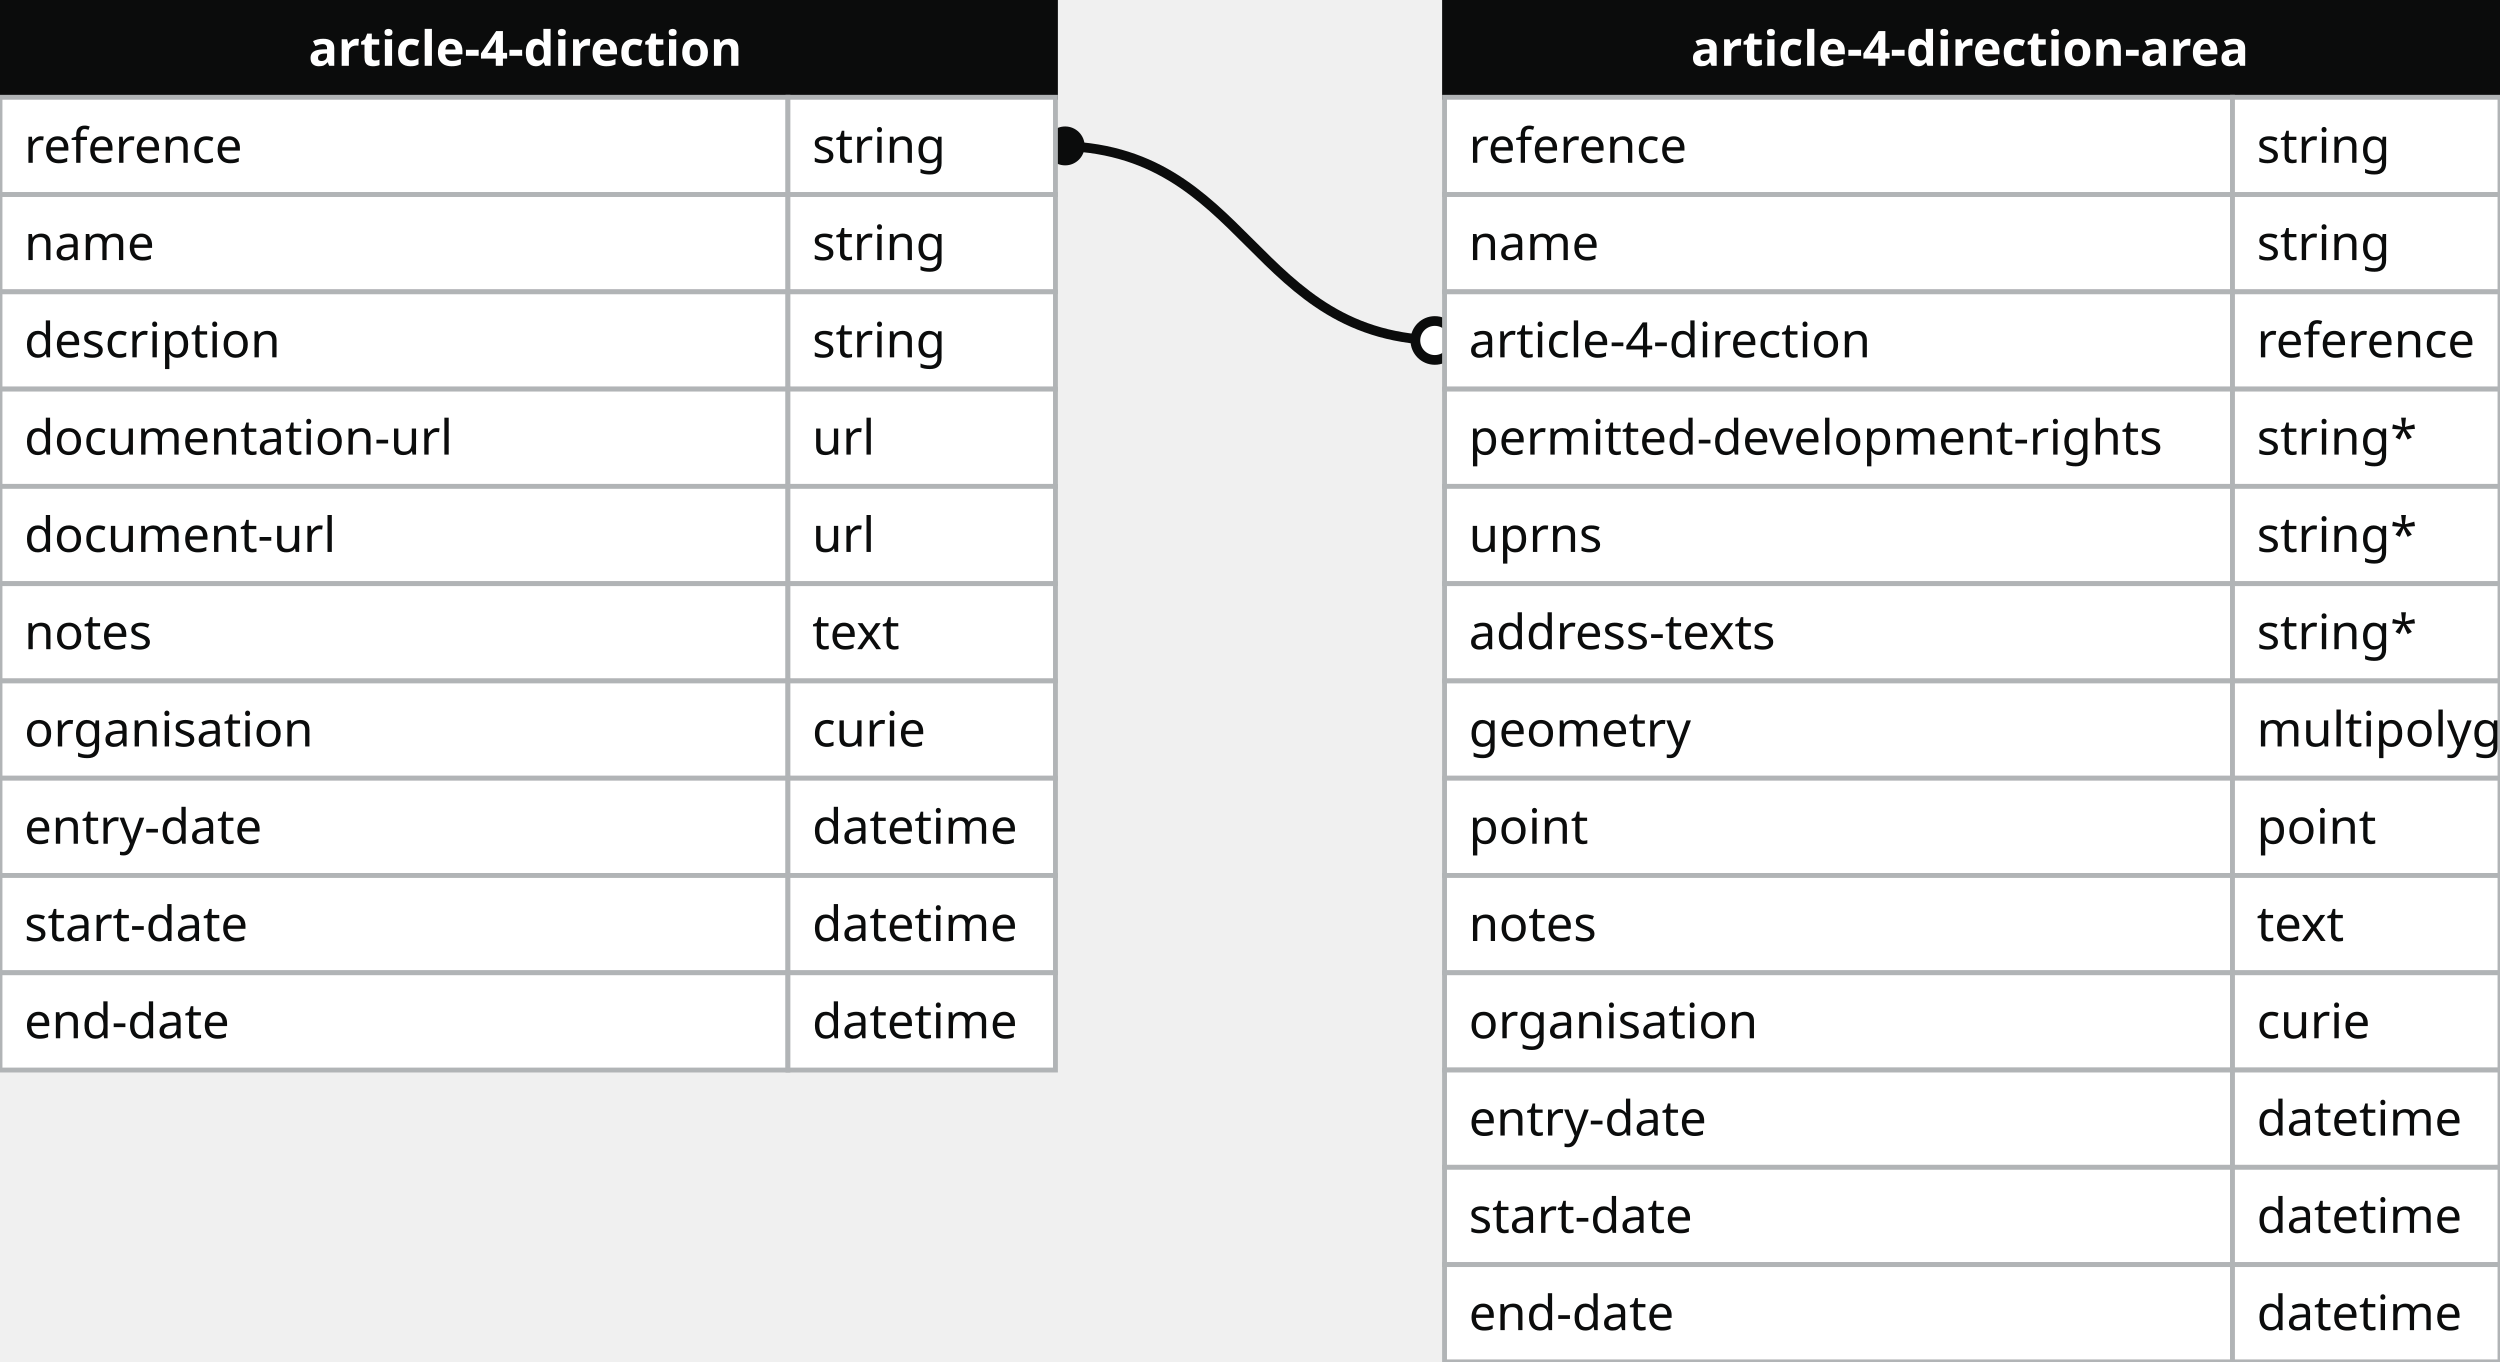
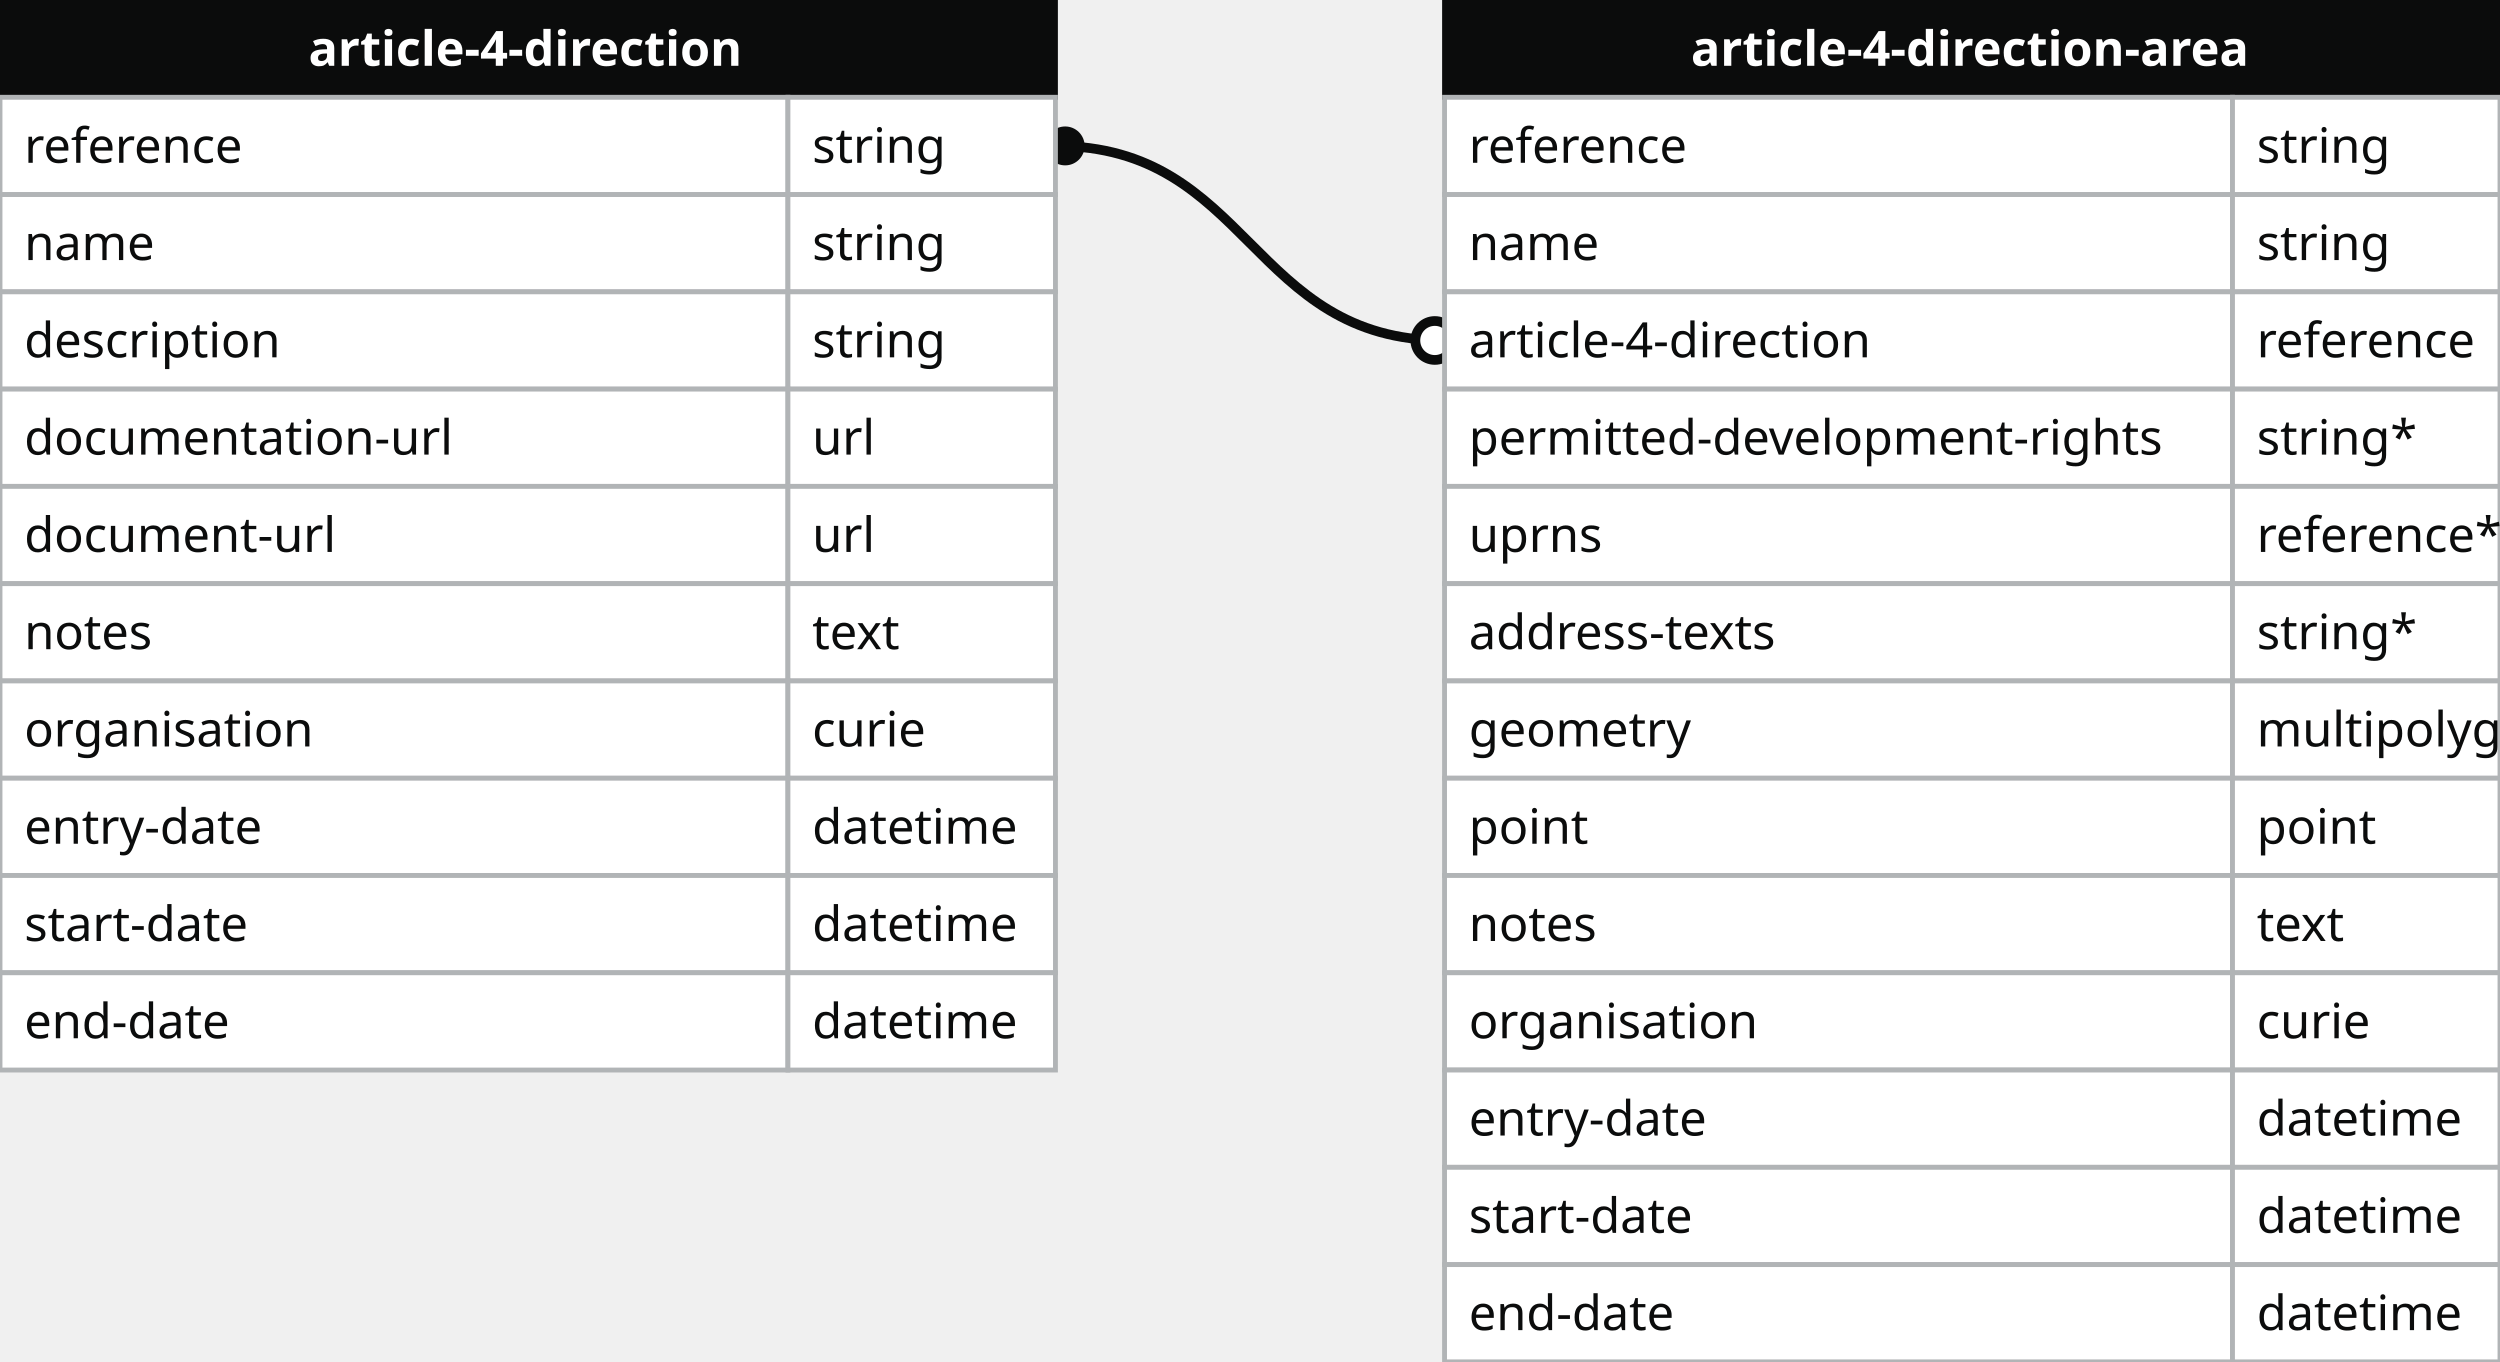
<svg xmlns="http://www.w3.org/2000/svg" width="514" height="280">
  <defs>
    <style>
    text{font-family:sans-serif; font-size:10px; dominant-baseline:middle;}
    text.name{fill:#fff;font-weight:700;text-anchor:middle}
    rect.name{fill:#0b0c0c; stroke:#0b0c0c;}
    rect{fill:#fff;stroke:#b1b4b6;}
    text.field{fill:#0b0c0c;}
    text.datatype{fill:#0b0c0c;}
    .line{stroke:#0b0c0c;}
    </style>
    <marker id="start-dot" markerWidth="6" markerHeight="6" refX="4" refY="3" markerUnits="strokeWidth">
      <circle cx="3" cy="3" r="2" fill="#fff" stroke="#0b0c0c" />
    </marker>
    <marker id="end-dot" markerWidth="6" markerHeight="6" refX="2" refY="3" markerUnits="strokeWidth">
      <circle cx="3" cy="3" r="2" fill="#0b0c0c" />
    </marker>
  </defs>
  <path class="line" fill="none" stroke-width="2" marker-start="url(#start-dot)" marker-end="url(#end-dot)" d="M 297 70 C 257.0 70 257.0 30 217 30" />
  <g>
    <rect x="0" y="0" width="217" height="20" class="name" />
    <text x="108" y="10" class="name">article-4-direction</text>
    <rect x="0" y="20" width="162" height="20" class="field" />
    <rect x="162" y="20" width="55" height="20" class="datatype" />
    <text x="5" y="30" class="field">reference</text>
    <text x="167" y="30" class="datatype">string</text>
    <rect x="0" y="40" width="162" height="20" class="field" />
    <rect x="162" y="40" width="55" height="20" class="datatype" />
    <text x="5" y="50" class="field">name</text>
    <text x="167" y="50" class="datatype">string</text>
    <rect x="0" y="60" width="162" height="20" class="field" />
    <rect x="162" y="60" width="55" height="20" class="datatype" />
    <text x="5" y="70" class="field">description</text>
    <text x="167" y="70" class="datatype">string</text>
    <rect x="0" y="80" width="162" height="20" class="field" />
    <rect x="162" y="80" width="55" height="20" class="datatype" />
    <text x="5" y="90" class="field">documentation-url</text>
    <text x="167" y="90" class="datatype">url</text>
    <rect x="0" y="100" width="162" height="20" class="field" />
    <rect x="162" y="100" width="55" height="20" class="datatype" />
    <text x="5" y="110" class="field">document-url</text>
    <text x="167" y="110" class="datatype">url</text>
    <rect x="0" y="120" width="162" height="20" class="field" />
    <rect x="162" y="120" width="55" height="20" class="datatype" />
    <text x="5" y="130" class="field">notes</text>
    <text x="167" y="130" class="datatype">text</text>
    <rect x="0" y="140" width="162" height="20" class="field" />
    <rect x="162" y="140" width="55" height="20" class="datatype" />
    <text x="5" y="150" class="field">organisation</text>
    <text x="167" y="150" class="datatype">curie</text>
    <rect x="0" y="160" width="162" height="20" class="field" />
    <rect x="162" y="160" width="55" height="20" class="datatype" />
    <text x="5" y="170" class="field">entry-date</text>
    <text x="167" y="170" class="datatype">datetime</text>
    <rect x="0" y="180" width="162" height="20" class="field" />
    <rect x="162" y="180" width="55" height="20" class="datatype" />
    <text x="5" y="190" class="field">start-date</text>
    <text x="167" y="190" class="datatype">datetime</text>
    <rect x="0" y="200" width="162" height="20" class="field" />
    <rect x="162" y="200" width="55" height="20" class="datatype" />
    <text x="5" y="210" class="field">end-date</text>
    <text x="167" y="210" class="datatype">datetime</text>
  </g>
  <g>
    <rect x="297" y="0" width="217" height="20" class="name" />
    <text x="405" y="10" class="name">article-4-direction-area</text>
    <rect x="297" y="20" width="162" height="20" class="field" />
    <rect x="459" y="20" width="55" height="20" class="datatype" />
    <text x="302" y="30" class="field">reference</text>
    <text x="464" y="30" class="datatype">string</text>
    <rect x="297" y="40" width="162" height="20" class="field" />
    <rect x="459" y="40" width="55" height="20" class="datatype" />
    <text x="302" y="50" class="field">name</text>
    <text x="464" y="50" class="datatype">string</text>
    <rect x="297" y="60" width="162" height="20" class="field" />
    <rect x="459" y="60" width="55" height="20" class="datatype" />
    <text x="302" y="70" class="field">article-4-direction</text>
    <text x="464" y="70" class="datatype">reference</text>
    <rect x="297" y="80" width="162" height="20" class="field" />
    <rect x="459" y="80" width="55" height="20" class="datatype" />
    <text x="302" y="90" class="field">permitted-development-rights</text>
    <text x="464" y="90" class="datatype">string*</text>
    <rect x="297" y="100" width="162" height="20" class="field" />
    <rect x="459" y="100" width="55" height="20" class="datatype" />
    <text x="302" y="110" class="field">uprns</text>
-     <text x="464" y="110" class="datatype">string*</text>
+     <text x="464" y="110" class="datatype">reference*</text>
    <rect x="297" y="120" width="162" height="20" class="field" />
    <rect x="459" y="120" width="55" height="20" class="datatype" />
    <text x="302" y="130" class="field">address-texts</text>
    <text x="464" y="130" class="datatype">string*</text>
    <rect x="297" y="140" width="162" height="20" class="field" />
    <rect x="459" y="140" width="55" height="20" class="datatype" />
    <text x="302" y="150" class="field">geometry</text>
    <text x="464" y="150" class="datatype">multipolygon</text>
    <rect x="297" y="160" width="162" height="20" class="field" />
    <rect x="459" y="160" width="55" height="20" class="datatype" />
    <text x="302" y="170" class="field">point</text>
    <text x="464" y="170" class="datatype">point</text>
    <rect x="297" y="180" width="162" height="20" class="field" />
    <rect x="459" y="180" width="55" height="20" class="datatype" />
    <text x="302" y="190" class="field">notes</text>
    <text x="464" y="190" class="datatype">text</text>
    <rect x="297" y="200" width="162" height="20" class="field" />
    <rect x="459" y="200" width="55" height="20" class="datatype" />
    <text x="302" y="210" class="field">organisation</text>
    <text x="464" y="210" class="datatype">curie</text>
    <rect x="297" y="220" width="162" height="20" class="field" />
    <rect x="459" y="220" width="55" height="20" class="datatype" />
    <text x="302" y="230" class="field">entry-date</text>
    <text x="464" y="230" class="datatype">datetime</text>
    <rect x="297" y="240" width="162" height="20" class="field" />
    <rect x="459" y="240" width="55" height="20" class="datatype" />
    <text x="302" y="250" class="field">start-date</text>
    <text x="464" y="250" class="datatype">datetime</text>
    <rect x="297" y="260" width="162" height="20" class="field" />
    <rect x="459" y="260" width="55" height="20" class="datatype" />
    <text x="302" y="270" class="field">end-date</text>
    <text x="464" y="270" class="datatype">datetime</text>
  </g>
</svg>
